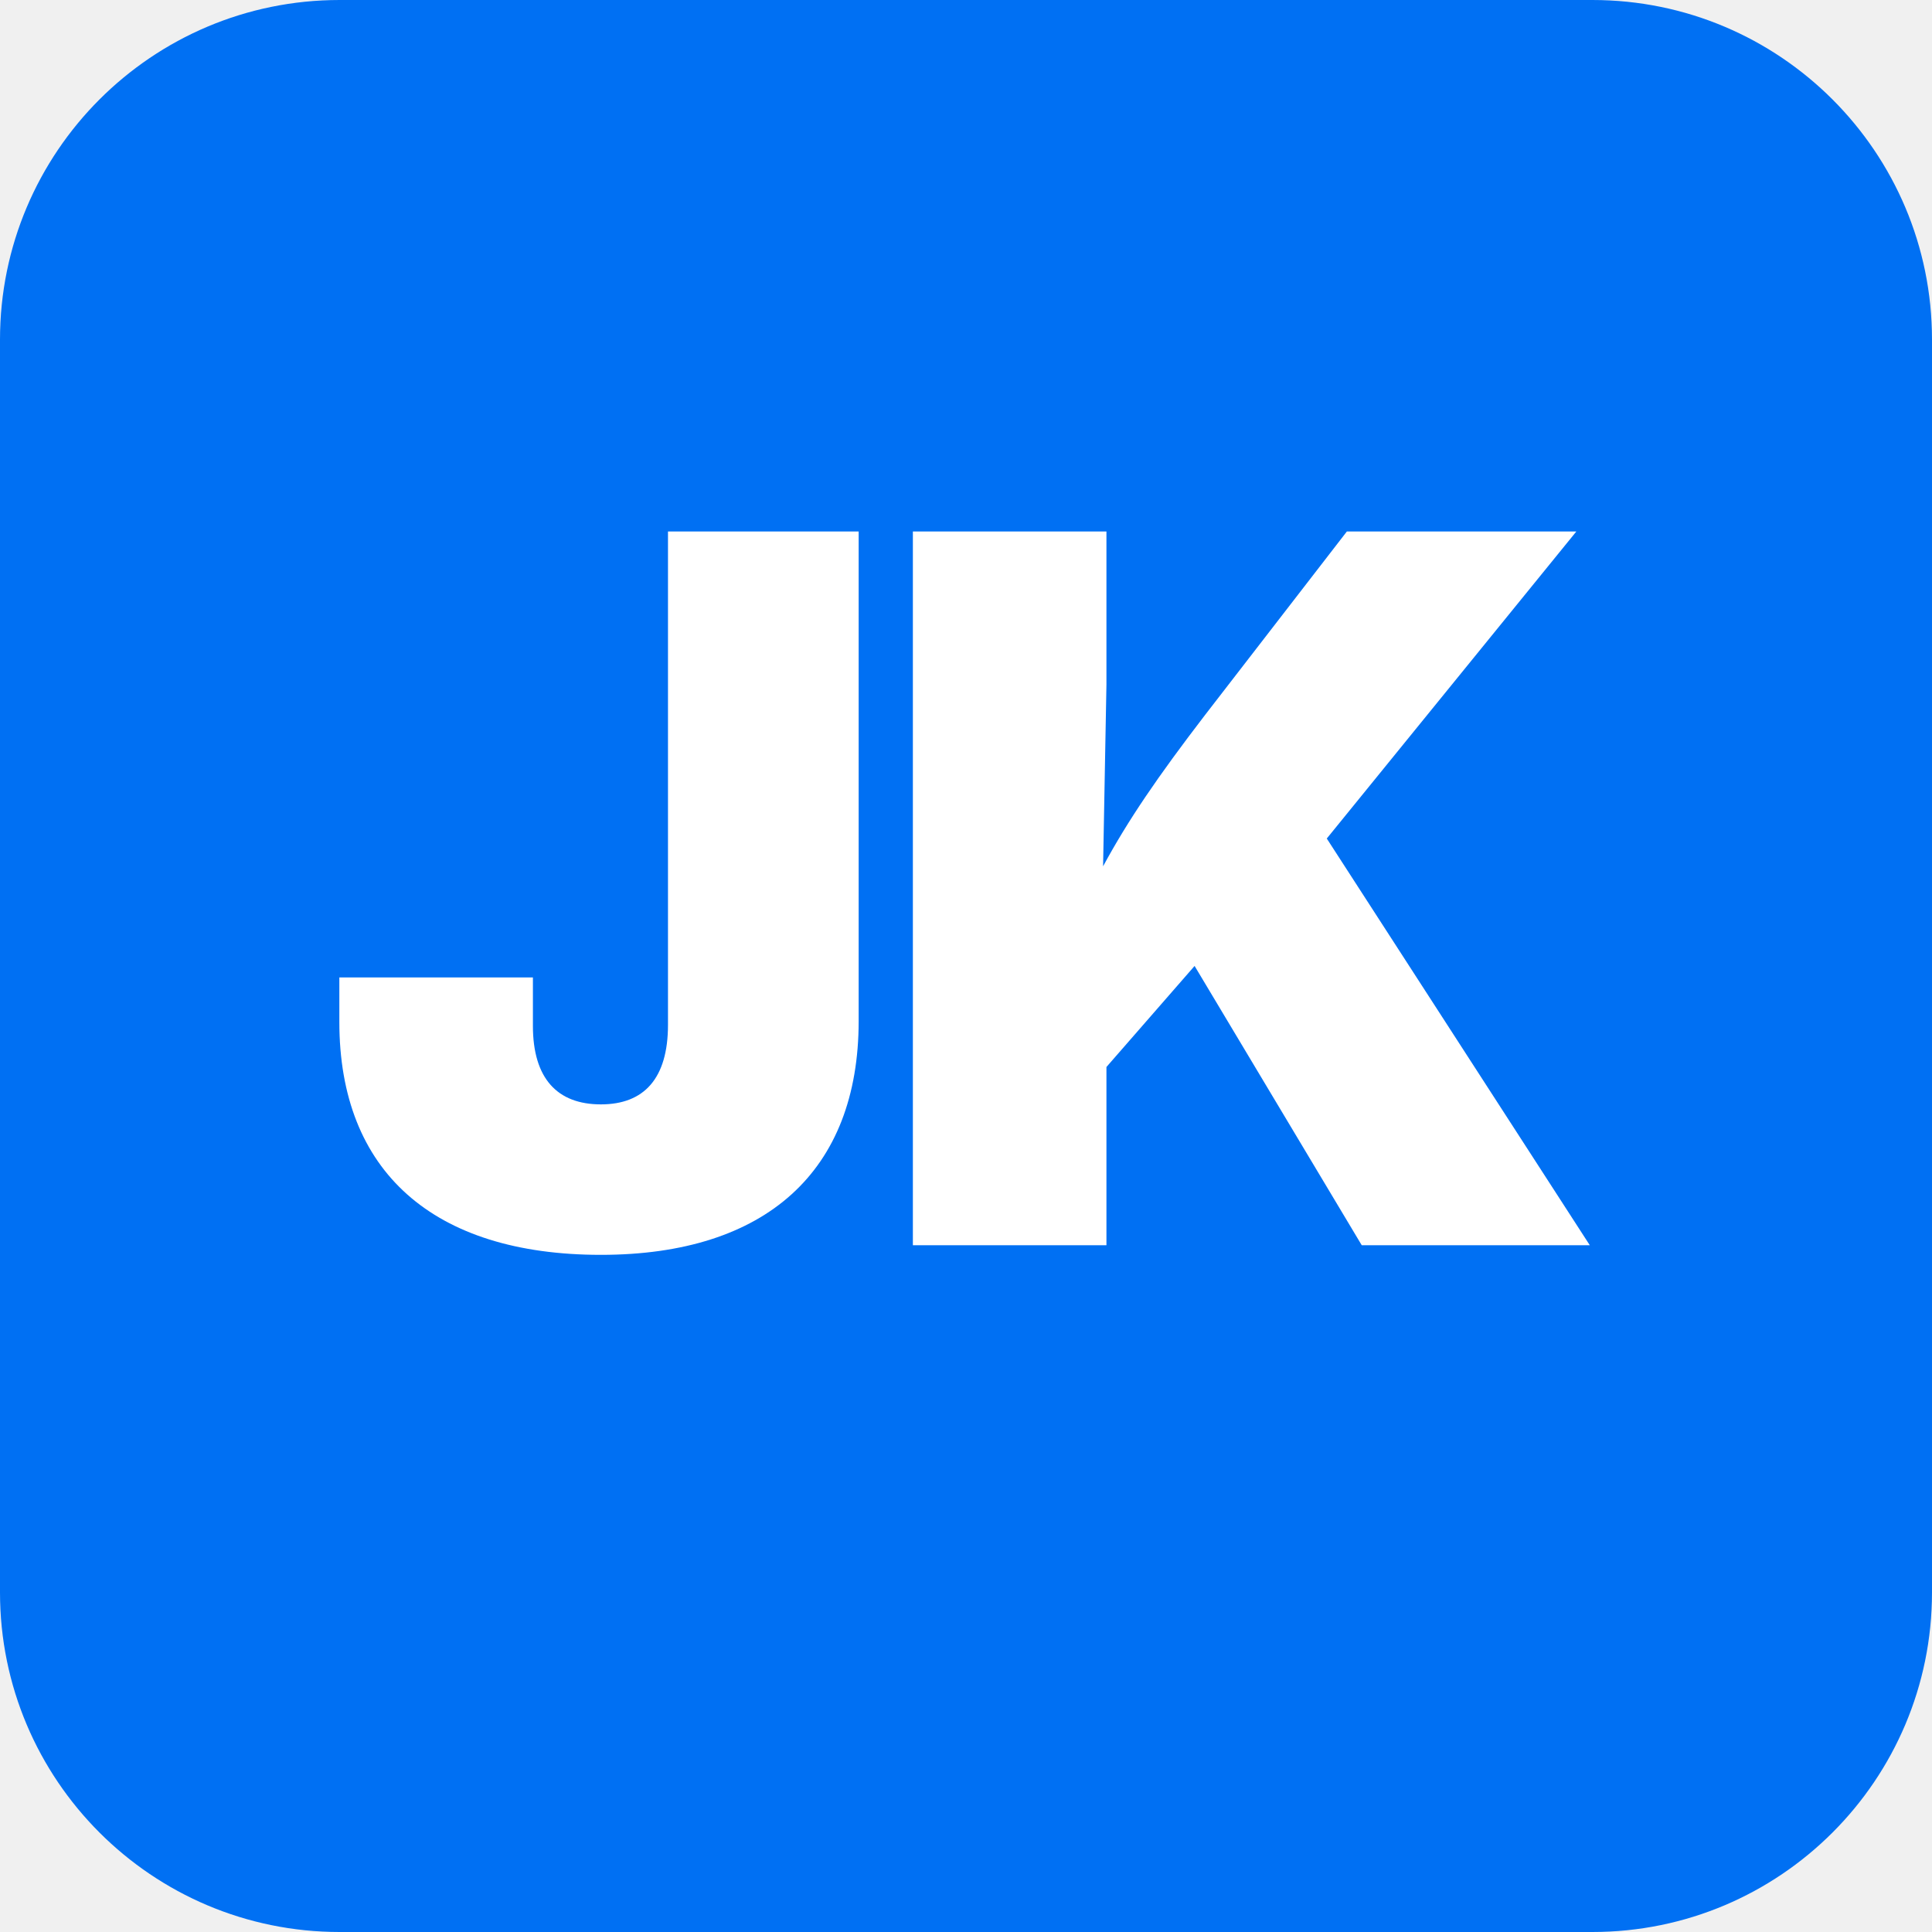
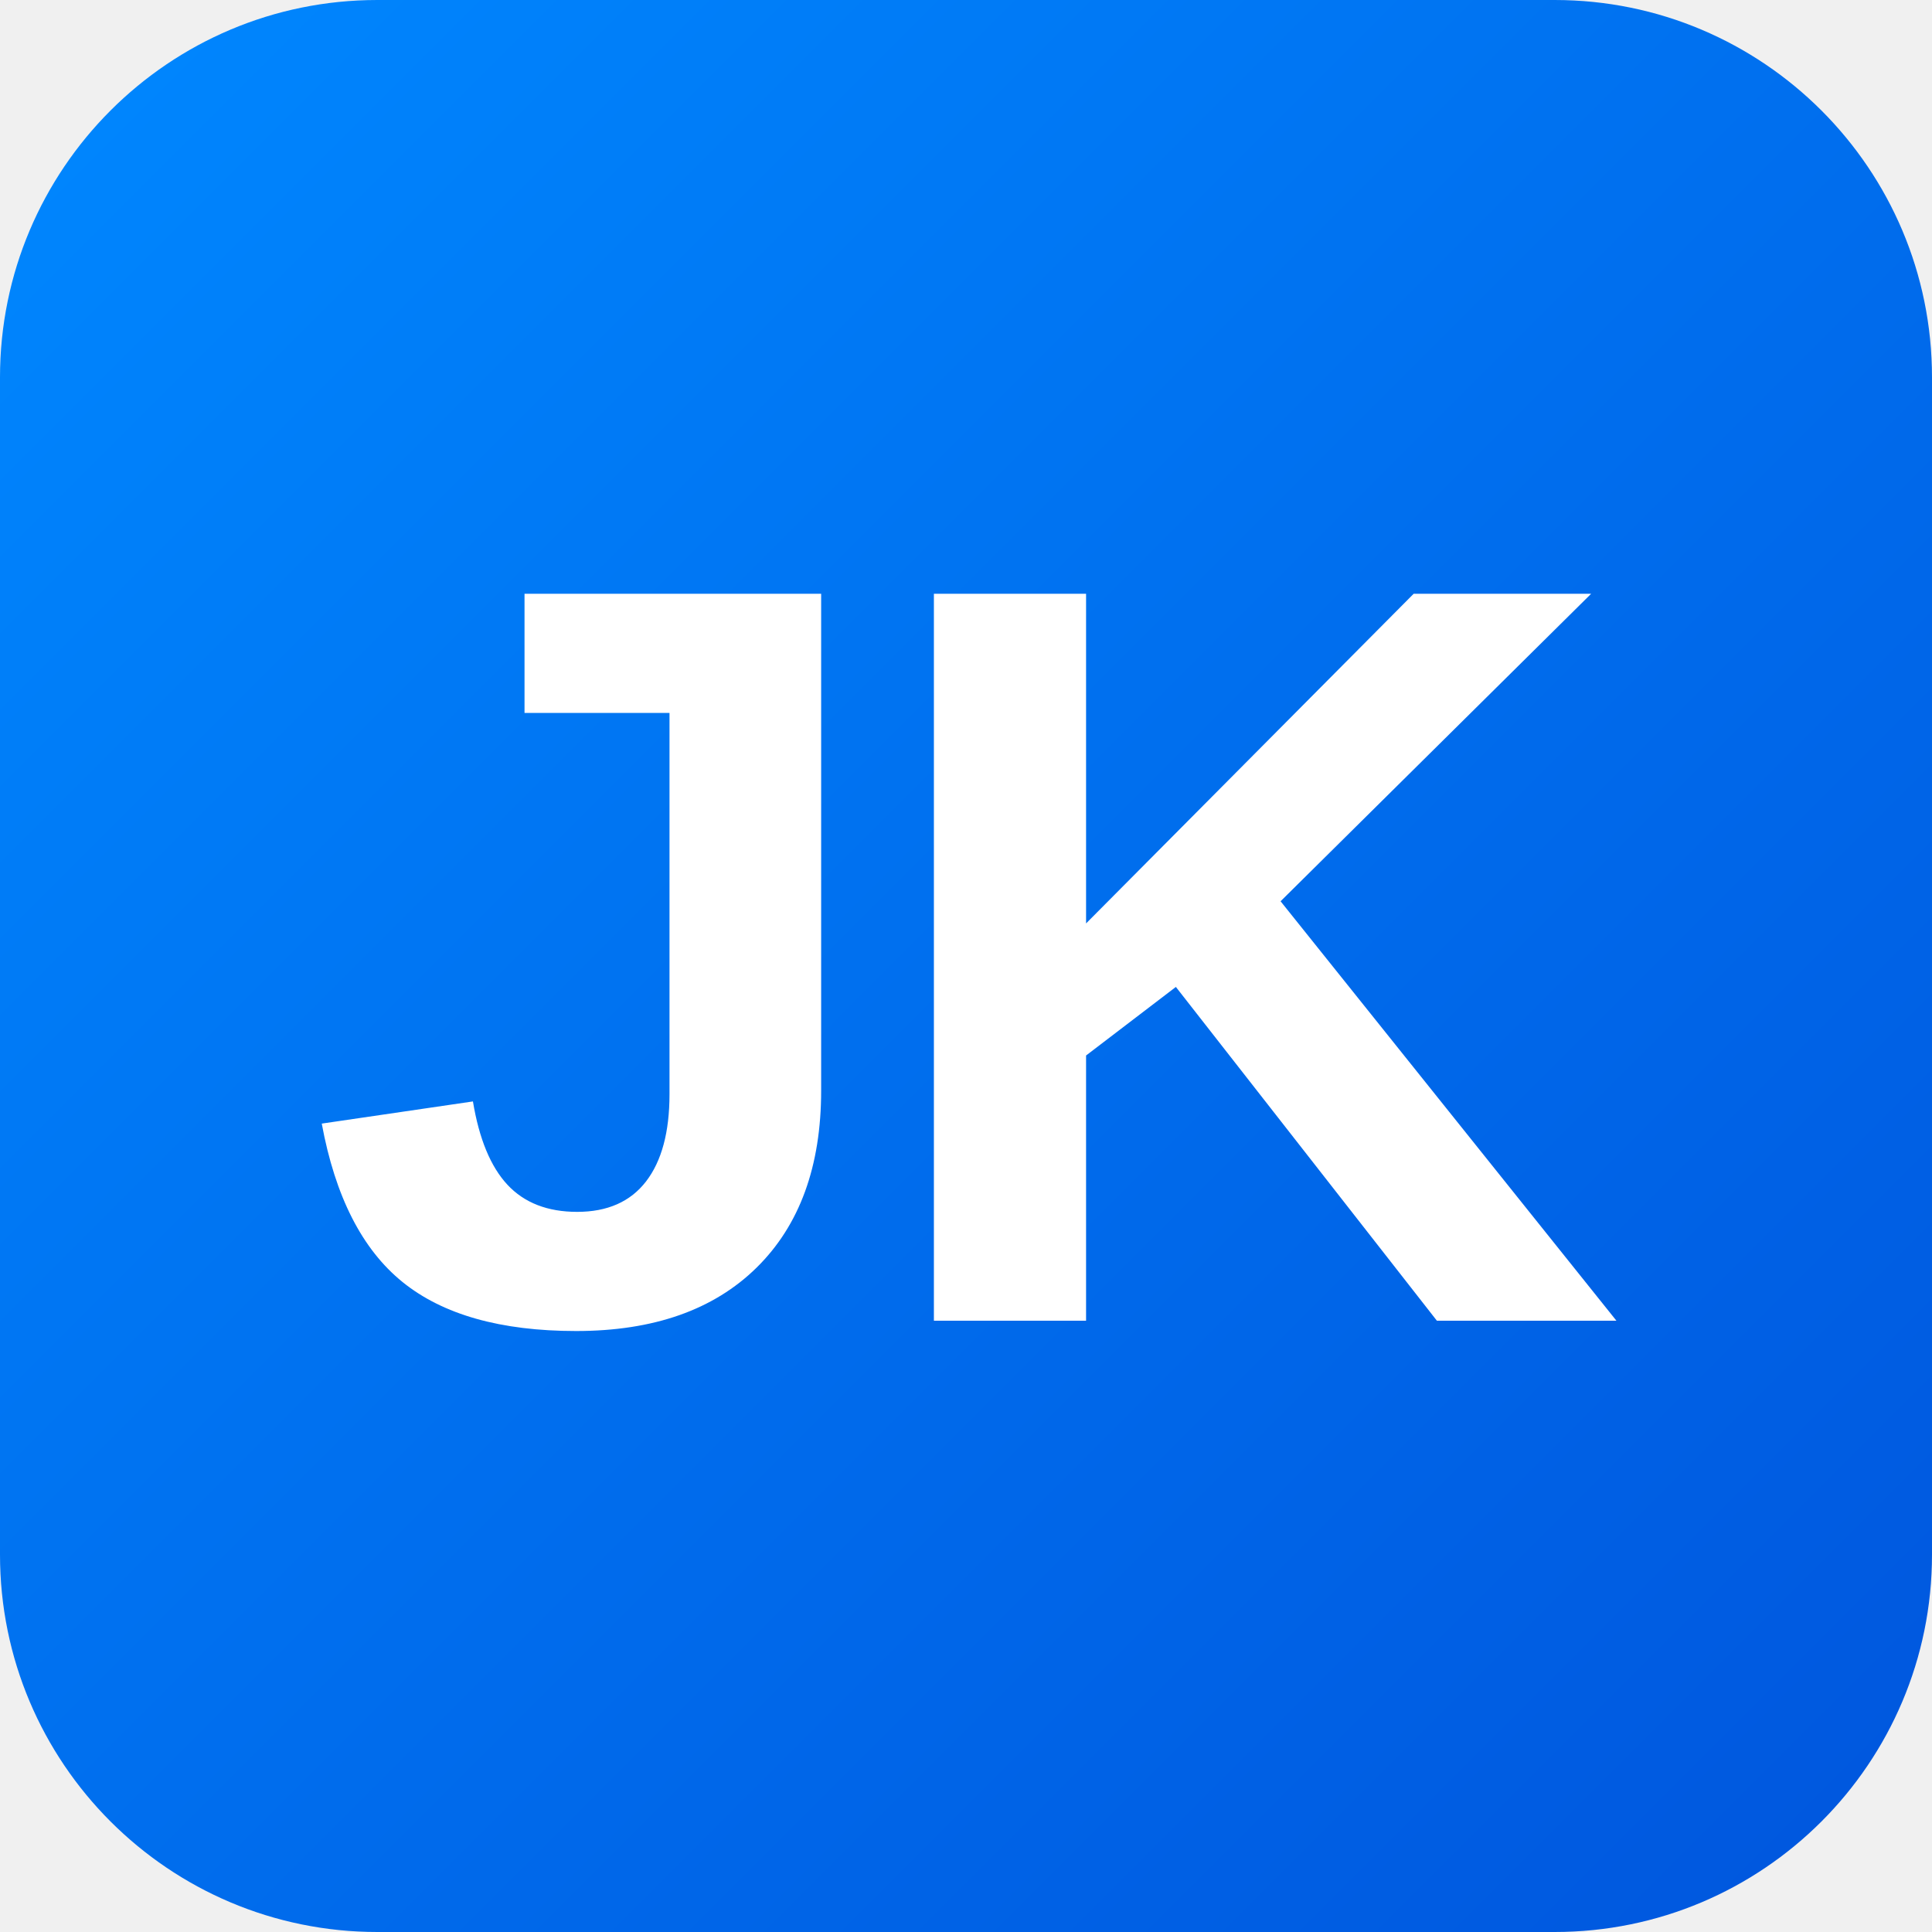
<svg xmlns="http://www.w3.org/2000/svg" viewBox="0 0 512 512">
-   <rect width="512" height="512" rx="90" fill="#0070F3" />
-   <text x="256" y="330" font-family="system-ui,-apple-system,sans-serif" font-size="260" font-weight="900" fill="white" text-anchor="middle" letter-spacing="-10">JK</text>
+   <defs>
+     <linearGradient id="bg" x1="0%" y1="0%" x2="100%" y2="100%">
+       <stop offset="0%" style="stop-color:#0088FF" />
+       <stop offset="100%" style="stop-color:#0055DD" />
+     </linearGradient>
+   </defs>
+   <rect width="512" height="512" rx="100" fill="url(#bg)" />
+   <text x="256" y="350" font-family="Arial, Helvetica, sans-serif" font-size="280" font-weight="900" fill="white" text-anchor="middle" letter-spacing="-8">JK</text>
</svg>
